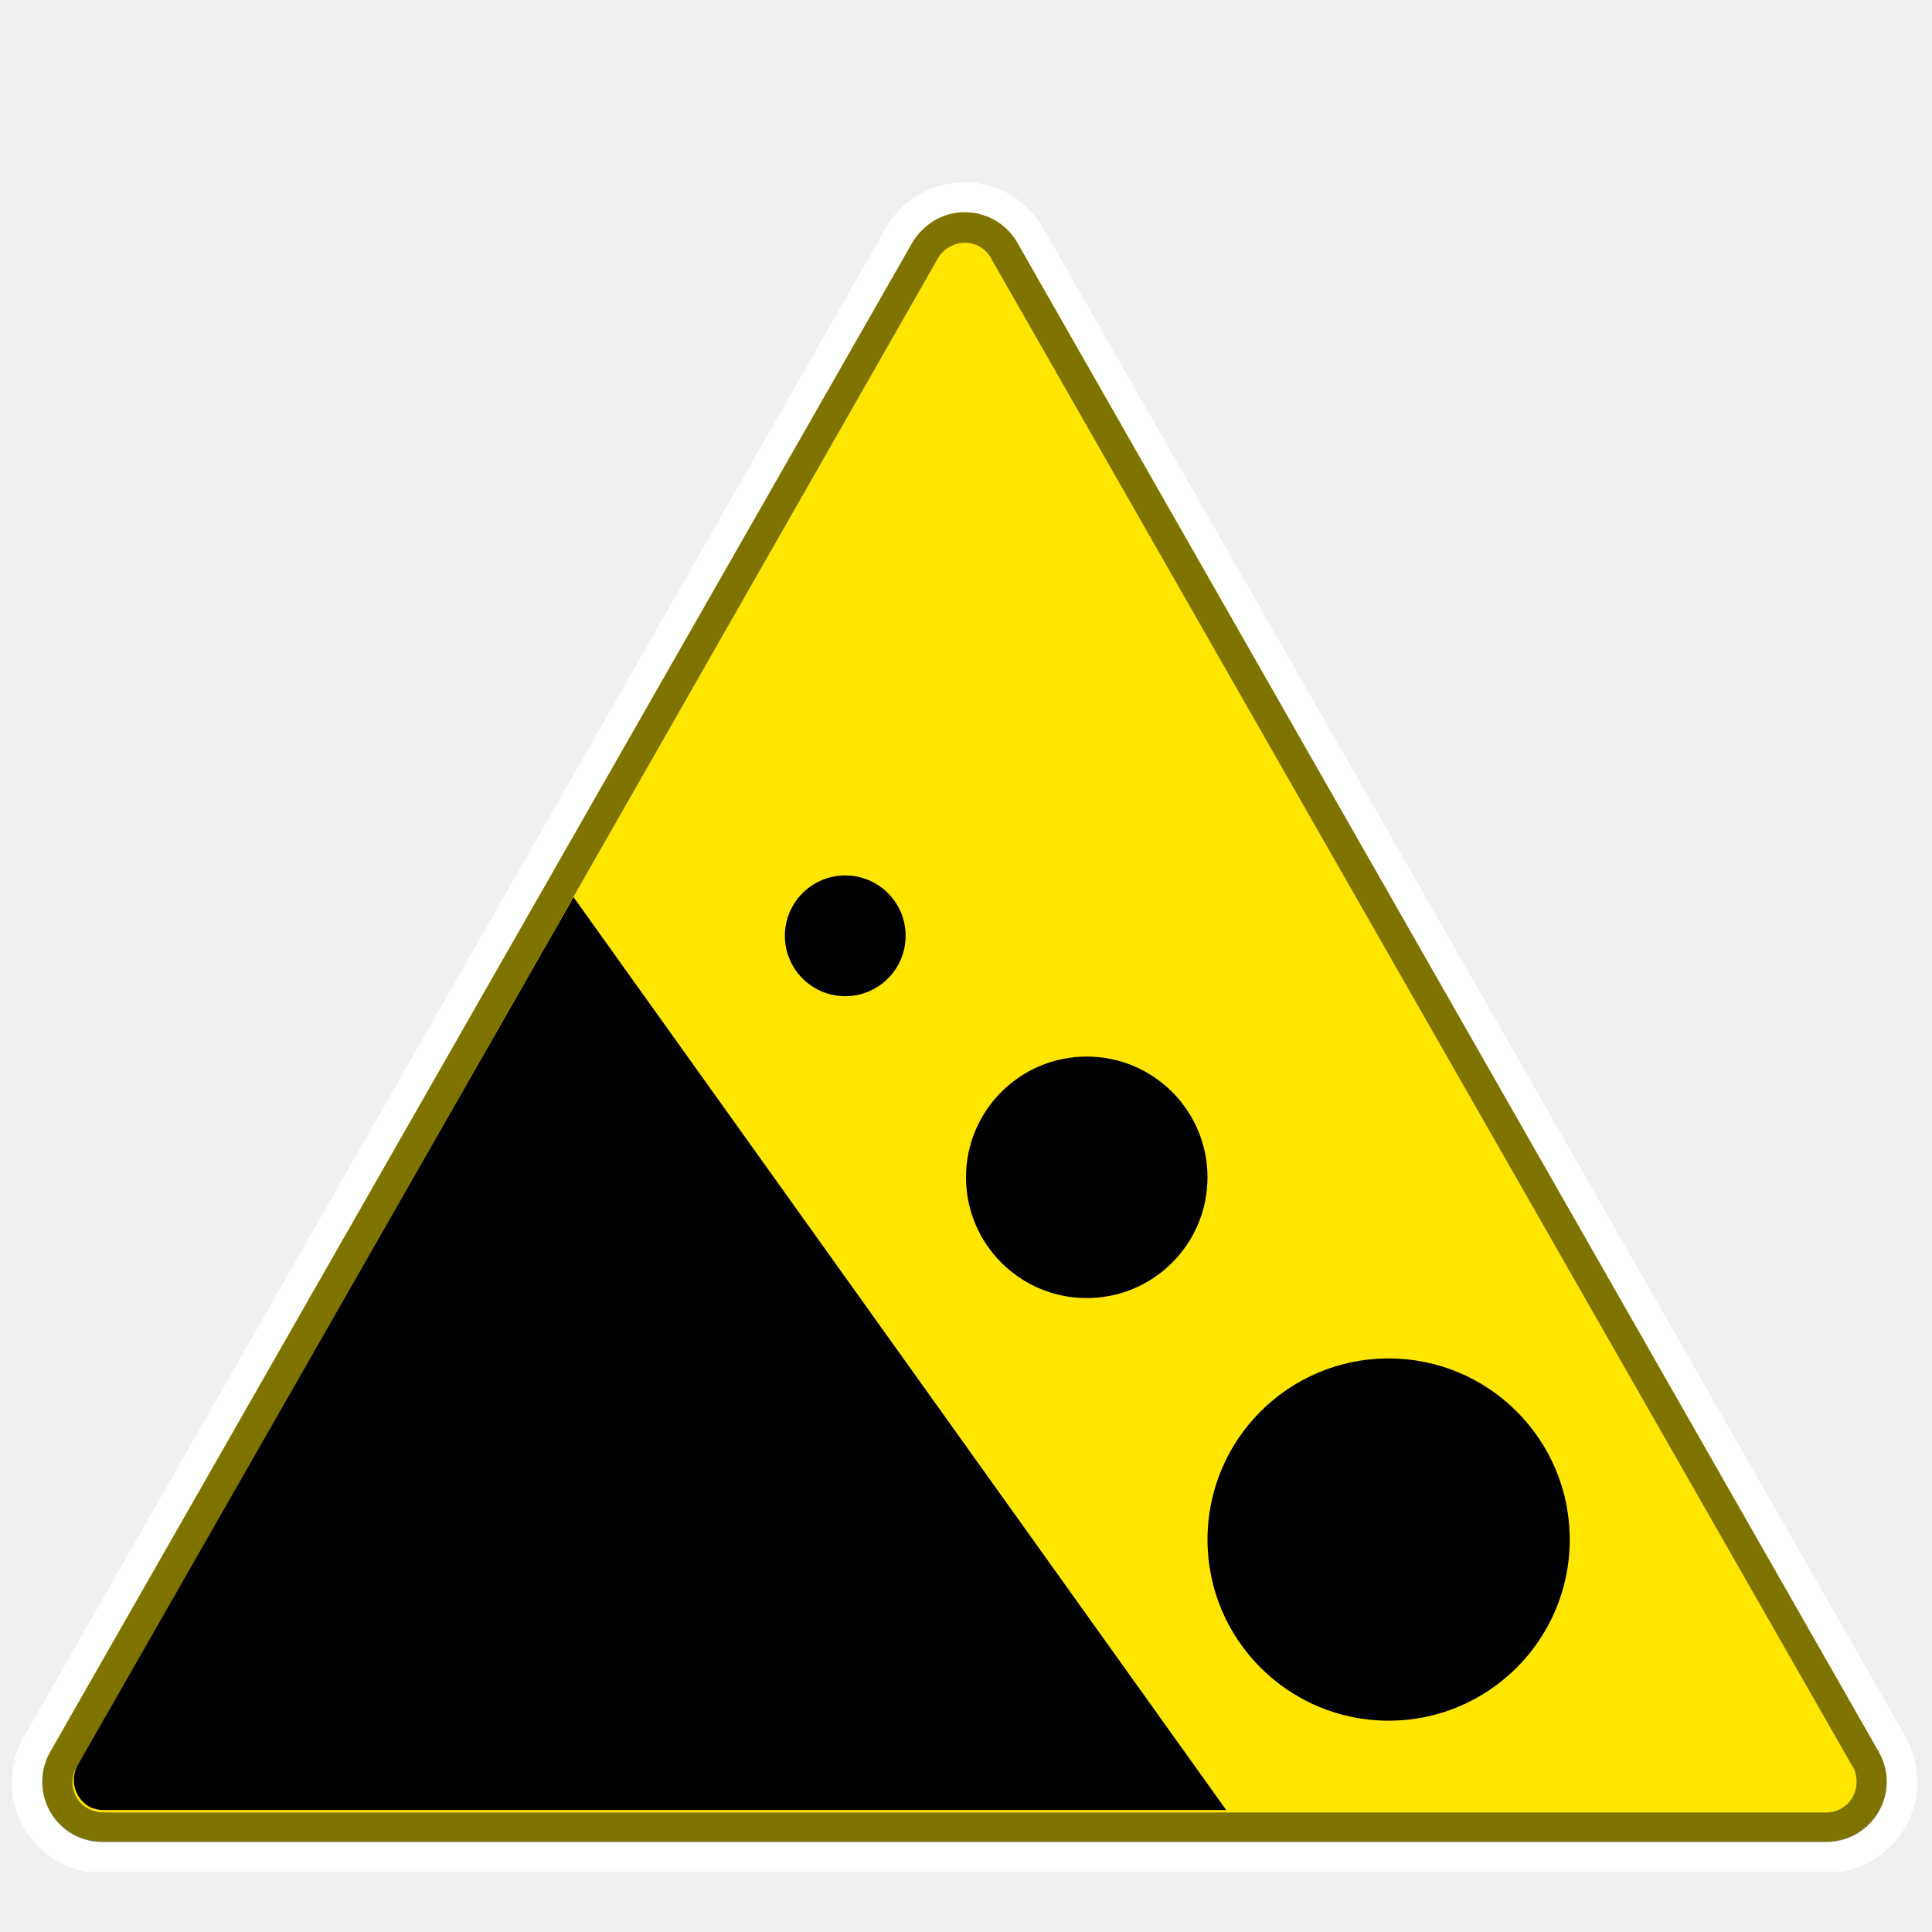
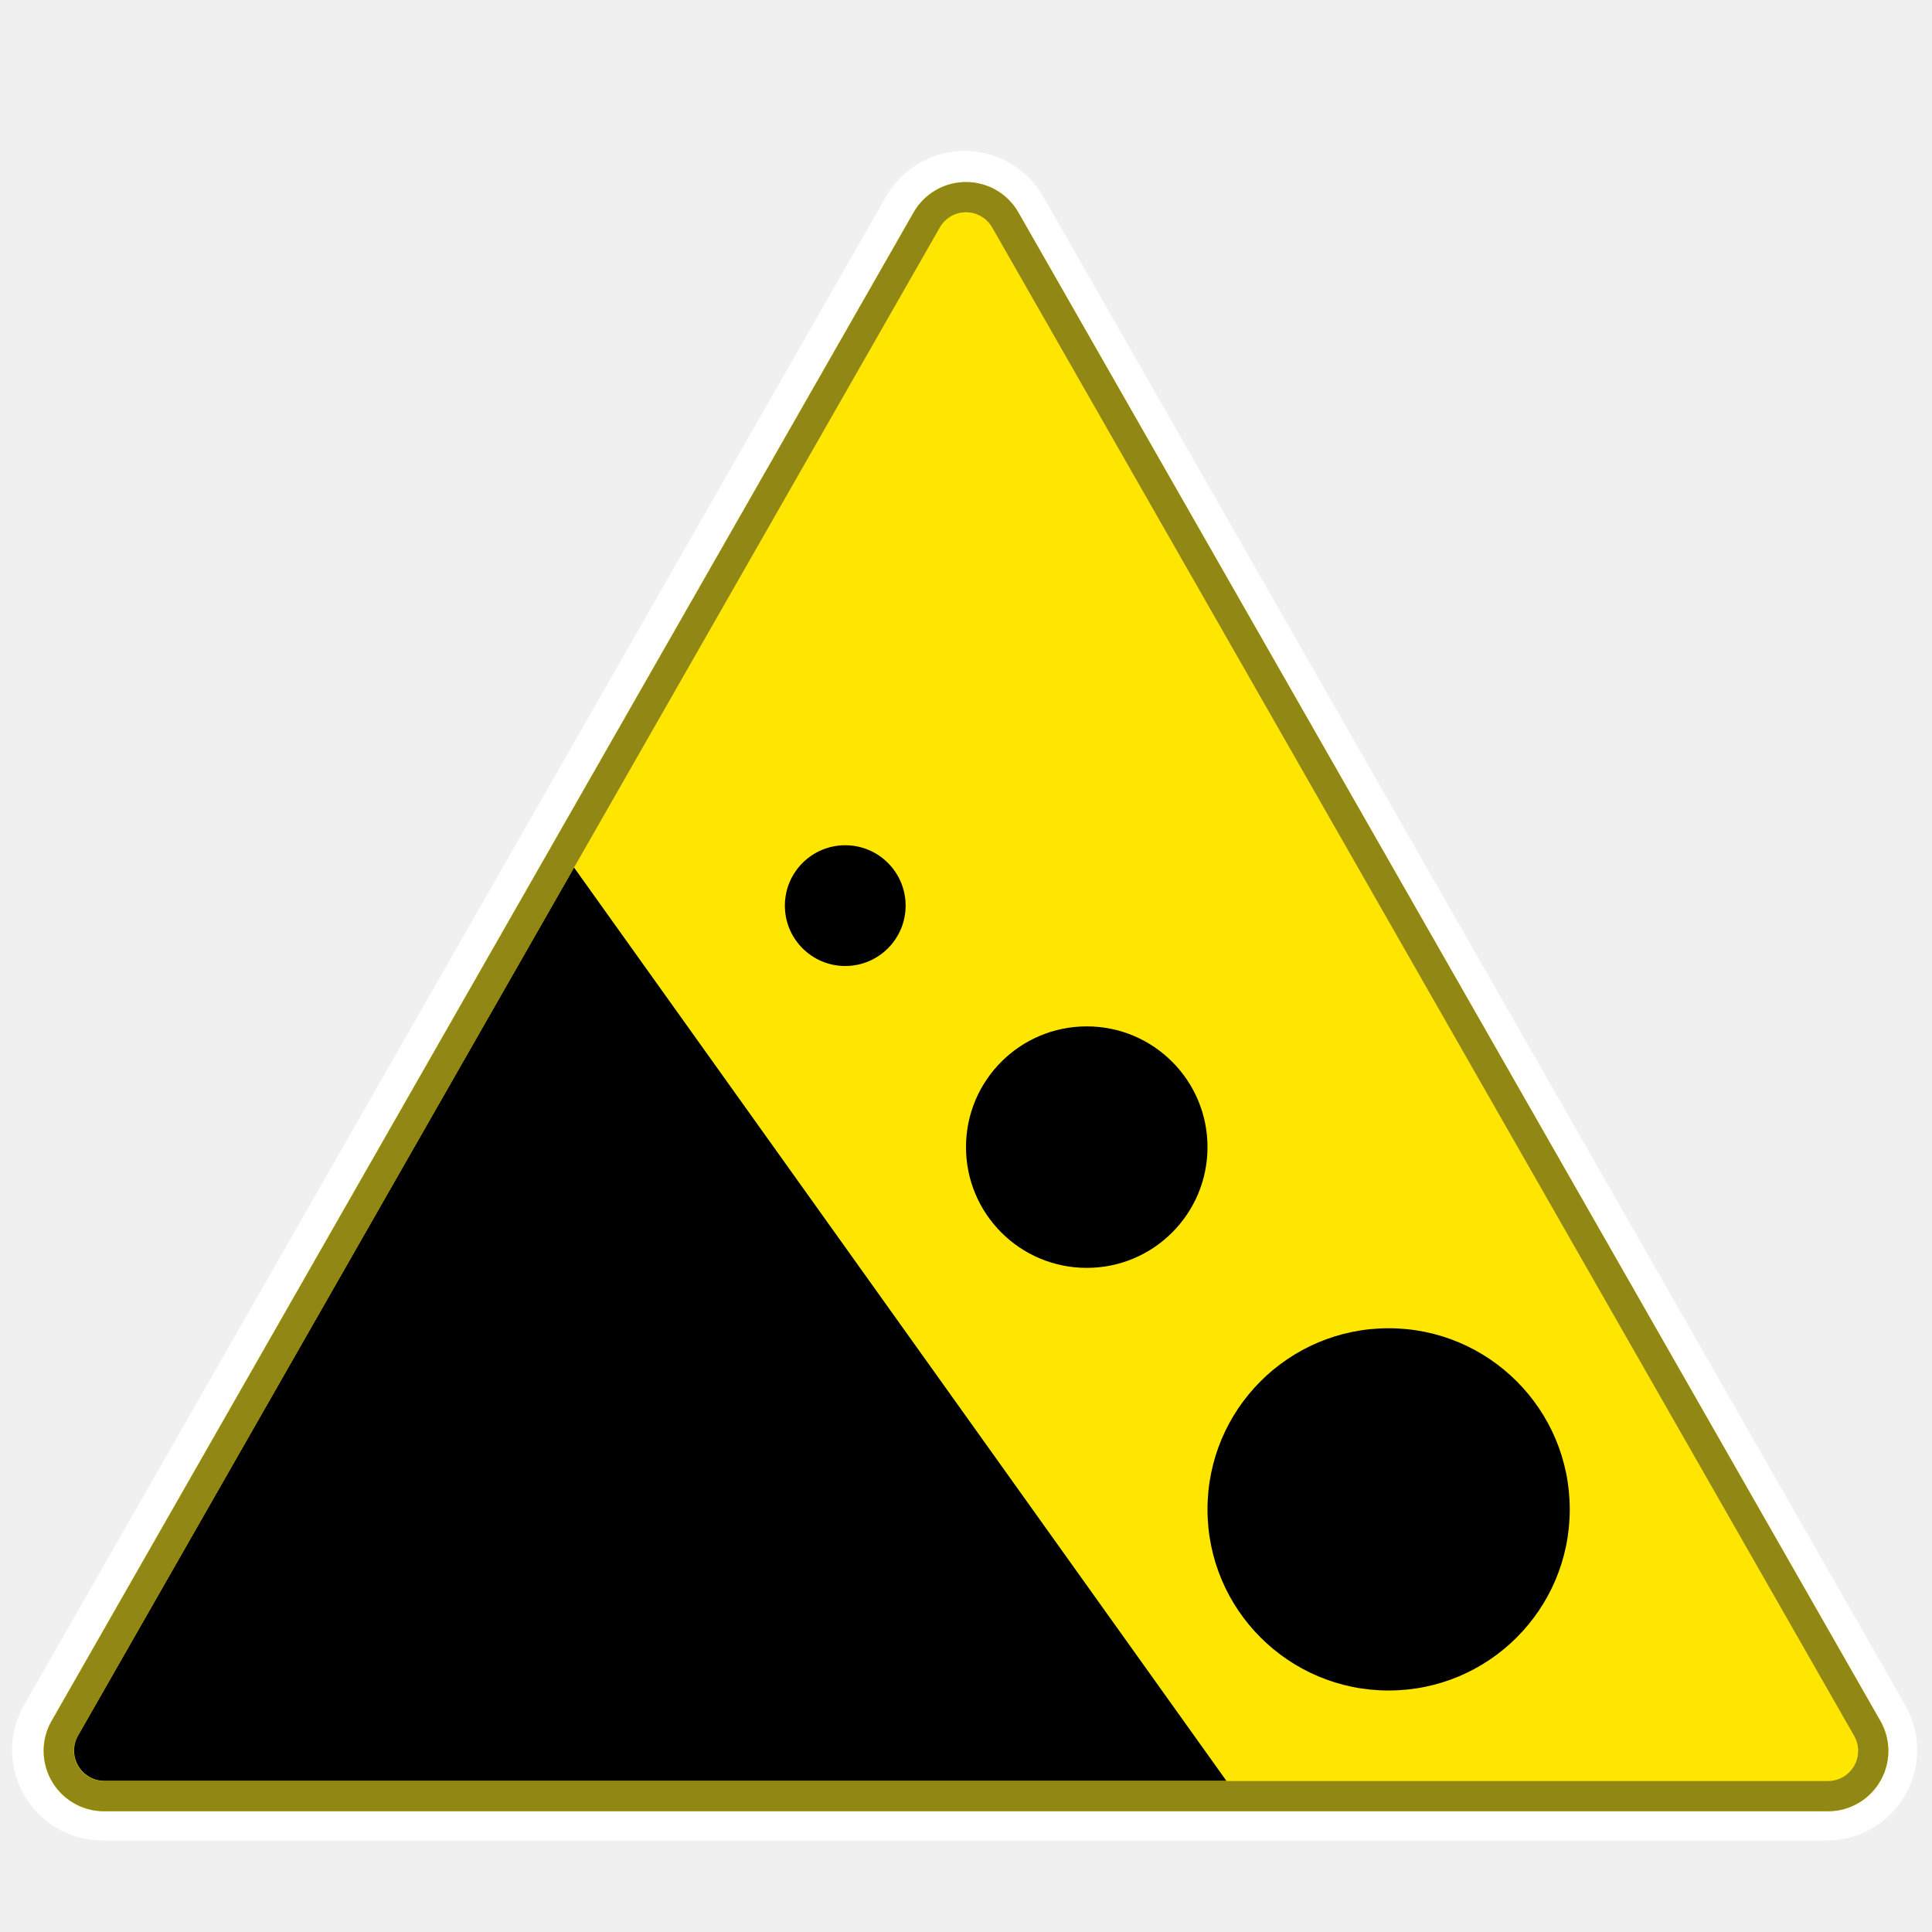
- <svg xmlns="http://www.w3.org/2000/svg" xmlns:xlink="http://www.w3.org/1999/xlink" id="Layer_1" data-name="Layer 1" width="32" height="32" viewBox="0 0 32 32">
-   <defs>
-     <style>.cls-1{fill:#fff;}.cls-1,.cls-2{fill-rule:evenodd;}.cls-2{fill:#ffe600;}.cls-3{opacity:0.5;}</style>
-     <symbol id="yellow" data-name="yellow" viewBox="0 0 31.55 27.98">
-       <path class="cls-1" d="M31.36,25.74A1.51,1.51,0,0,1,30.05,28H1.5a1.46,1.46,0,0,1-.74-.19A1.5,1.5,0,0,1,.2,25.74L14.47.76a1.5,1.5,0,0,1,2.61,0Z" />
-       <path class="cls-2" d="M30.92,26,16.65,1A1,1,0,0,0,15.28.63a1.09,1.09,0,0,0-.37.37L.63,26A1,1,0,0,0,1,27.35a1,1,0,0,0,.5.13H30.05a1,1,0,0,0,1-1A1,1,0,0,0,30.92,26Z" />
-       <path class="cls-3" d="M30.92,26a1,1,0,0,1,.13.49,1,1,0,0,1-1,1H1.5a1,1,0,0,1-.5-.13A1,1,0,0,1,.63,26L14.91,1a1.09,1.09,0,0,1,.37-.37A1,1,0,0,1,16.65,1Zm-.43.25-14.28-25a.49.49,0,0,0-.68-.18.47.47,0,0,0-.19.18l-14.27,25a.49.49,0,0,0,.18.68A.54.54,0,0,0,1.5,27H30.05a.5.5,0,0,0,.5-.5A.5.5,0,0,0,30.49,26.24Z" />
-     </symbol>
-     <symbol id="slide-4" data-name="slide-4" viewBox="0 0 24.78 15.48">
-       <g id="slide-pos">
-         <path id="Fill-3" d="M16.78,3a2,2,0,1,0,2,2,2,2,0,0,0-2-2" />
-         <path id="Fill-5" d="M12.78,0a1,1,0,1,0,1,1,1,1,0,0,0-1-1" />
-         <path id="Fill-7" d="M21.78,14a3,3,0,1,0-3-3,3,3,0,0,0,3,3" />
-       </g>
-       <path d="M19.09,15.48H.5a.54.54,0,0,1-.25-.06.51.51,0,0,1-.18-.69L8.28.36Z" />
-     </symbol>
-     <symbol id="slide-3" data-name="slide-3" viewBox="0 0 24.78 15.48">
-       <use width="24.78" height="15.48" xlink:href="#slide-4" />
-     </symbol>
-   </defs>
-   <use width="31.55" height="27.98" transform="translate(0.2 3.02)" xlink:href="#yellow" />
-   <use width="24.78" height="15.48" transform="translate(1.22 14.5)" xlink:href="#slide-3" />
+ <svg xmlns="http://www.w3.org/2000/svg" width="32" height="32" viewBox="0 0 32 32" fill="none">
+   <path fill-rule="evenodd" clip-rule="evenodd" d="M31.556 28.241C31.686 28.467 31.754 28.724 31.754 28.985C31.754 29.813 31.082 30.485 30.254 30.485H1.7C1.439 30.485 1.183 30.417 0.956 30.287C0.237 29.876 -0.013 28.96 0.398 28.241L14.675 3.256C14.808 3.023 15 2.831 15.233 2.698C15.952 2.287 16.868 2.537 17.279 3.256L31.556 28.241Z" fill="white" />
+   <path fill-rule="evenodd" clip-rule="evenodd" d="M30.277 30C31.045 30 31.526 29.171 31.145 28.504L16.868 3.519C16.484 2.848 15.516 2.848 15.132 3.519L0.855 28.504C0.474 29.171 0.955 30 1.723 30H30.277Z" fill="#FFE600" />
+   <path fill-rule="evenodd" clip-rule="evenodd" d="M31.277 29C31.277 28.826 31.231 28.655 31.145 28.504L16.868 3.519C16.594 3.04 15.983 2.873 15.504 3.147C15.349 3.236 15.22 3.364 15.132 3.519L0.855 28.504C0.581 28.983 0.748 29.594 1.227 29.868C1.378 29.955 1.549 30 1.723 30H30.277C30.829 30 31.277 29.552 31.277 29ZM16.434 3.768L30.711 28.752C30.754 28.828 30.777 28.913 30.777 29C30.777 29.276 30.553 29.5 30.277 29.5H1.723C1.636 29.5 1.551 29.477 1.475 29.434C1.235 29.297 1.152 28.992 1.289 28.752L15.566 3.768C15.61 3.69 15.674 3.626 15.752 3.581C15.992 3.444 16.297 3.528 16.434 3.768Z" fill="#908715" />
+   <path fill-rule="evenodd" clip-rule="evenodd" d="M18 17C16.895 17 16 17.895 16 19C16 20.105 16.895 21 18 21C19.105 21 20 20.105 20 19C20 17.895 19.105 17 18 17Z" fill="black" />
+   <path fill-rule="evenodd" clip-rule="evenodd" d="M14 14C13.447 14 13 14.448 13 15C13 15.552 13.447 16 14 16C14.552 16 15 15.552 15 15C15 14.448 14.552 14 14 14Z" fill="black" />
+   <path fill-rule="evenodd" clip-rule="evenodd" d="M23 28C24.657 28 26 26.657 26 25C26 23.343 24.657 22 23 22C21.343 22 20 23.343 20 25C20 26.657 21.343 28 23 28Z" fill="black" />
+   <path fill-rule="evenodd" clip-rule="evenodd" d="M20.313 29.496L9.509 14.37L1.293 28.748C1.156 28.988 1.239 29.293 1.479 29.43C1.555 29.474 1.64 29.496 1.727 29.496H20.313Z" fill="black" />
</svg>
